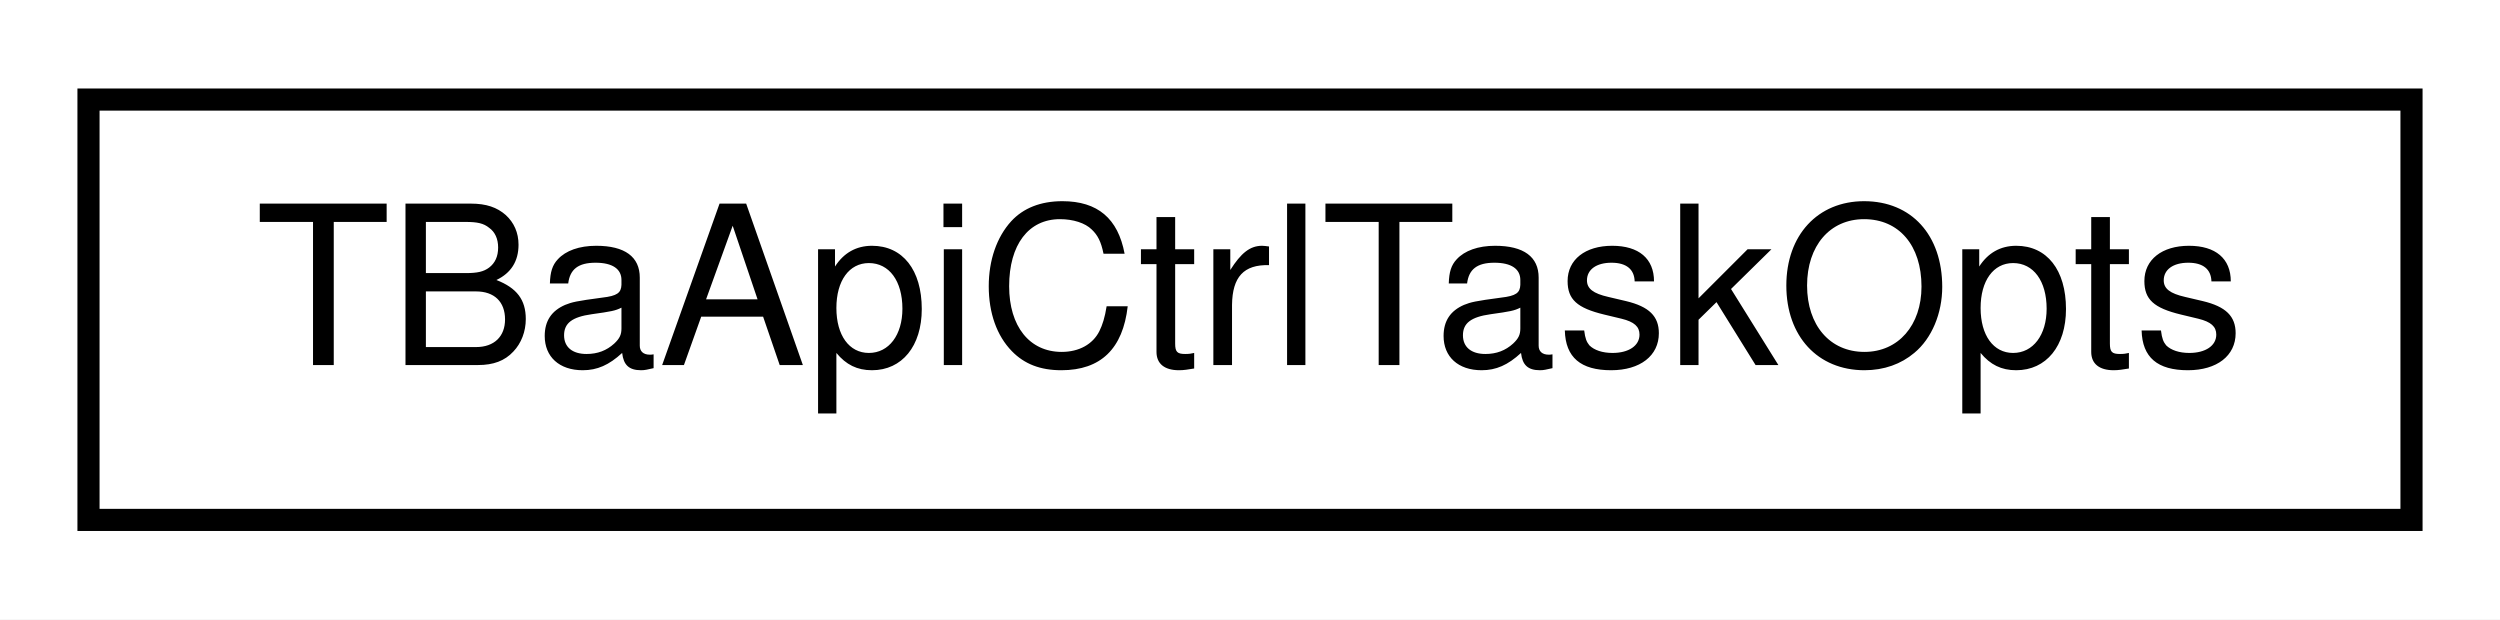
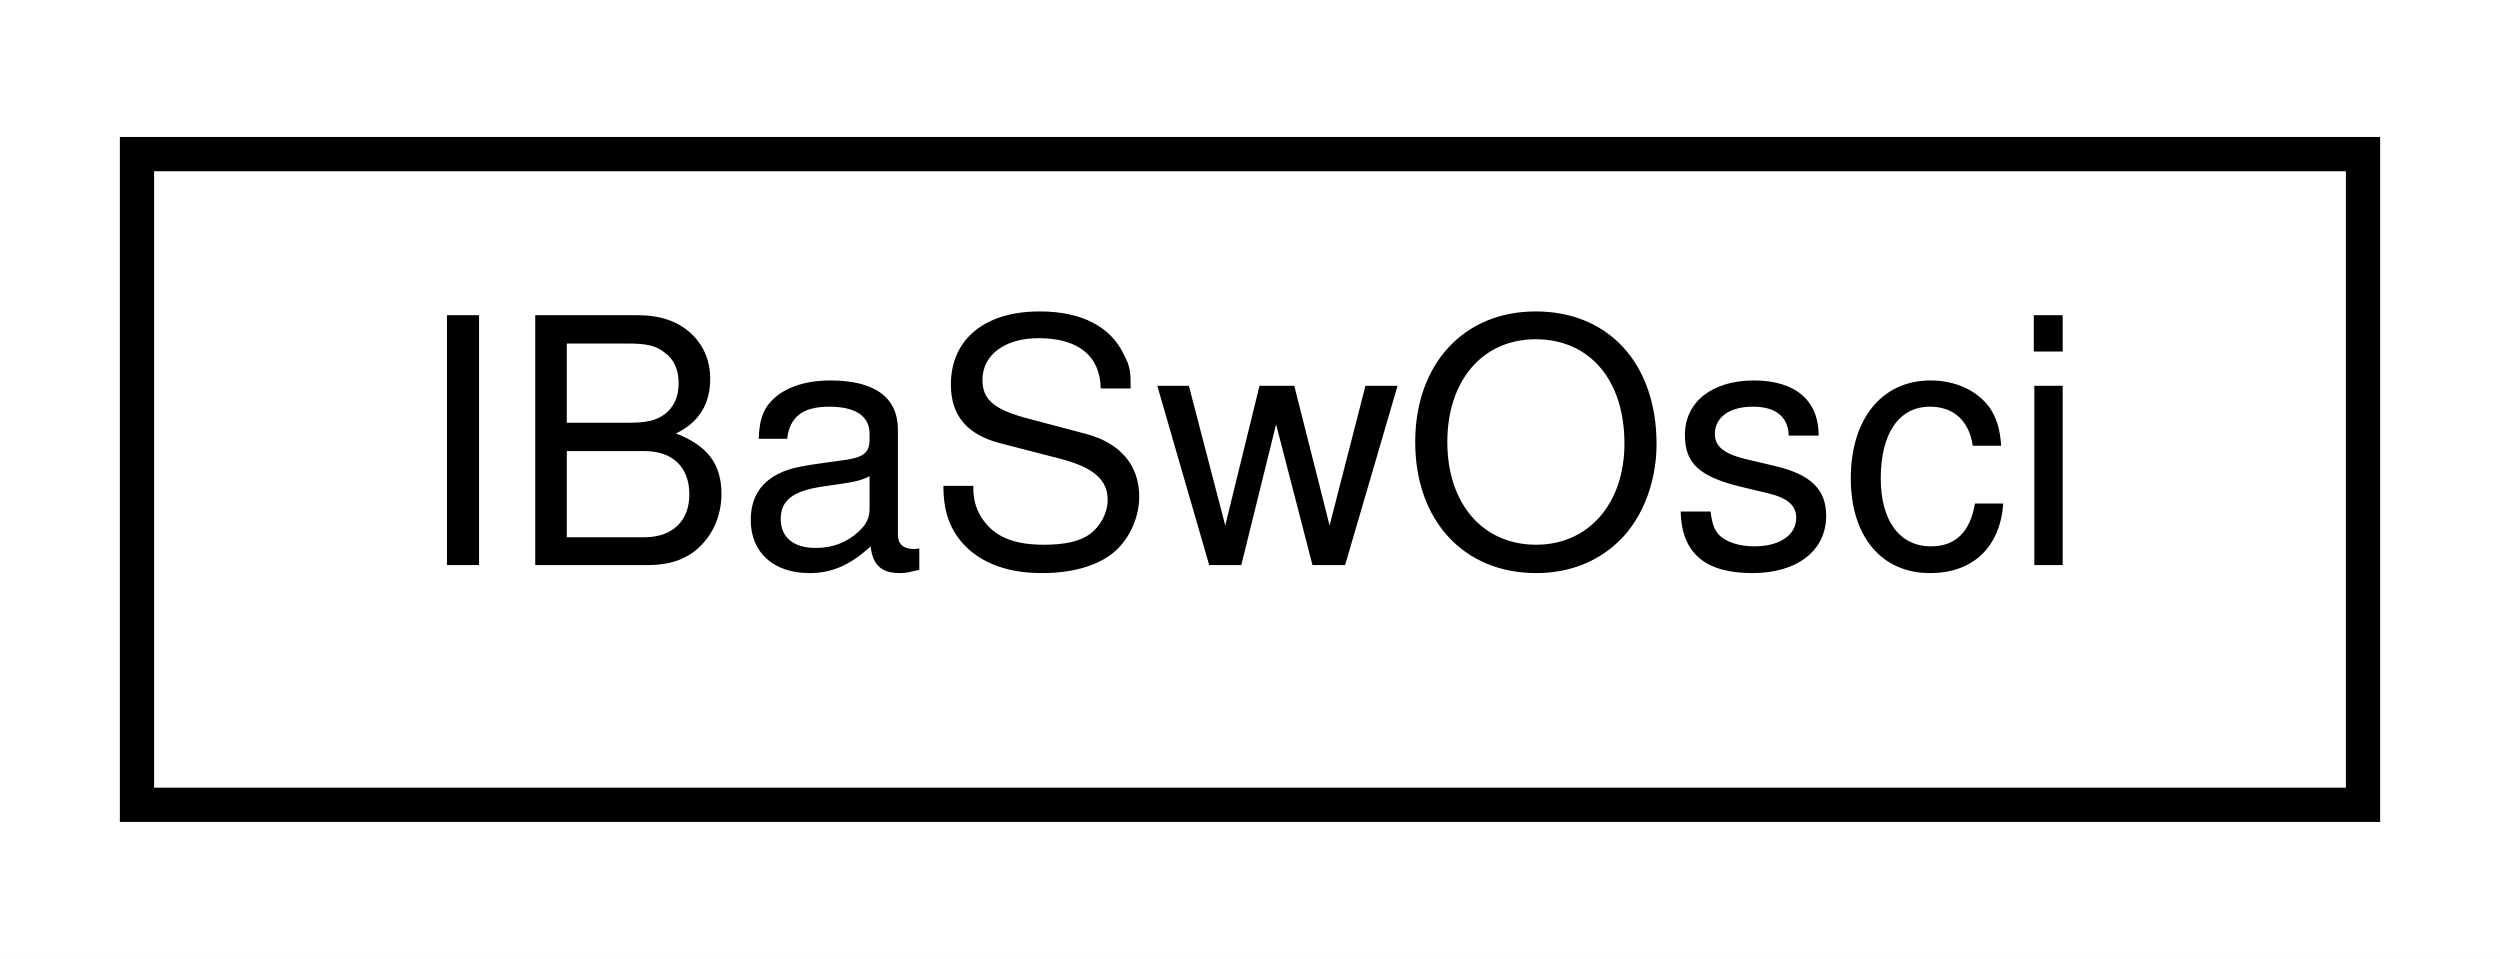
- <svg xmlns="http://www.w3.org/2000/svg" xmlns:xlink="http://www.w3.org/1999/xlink" width="113pt" height="28pt" viewBox="0.00 0.00 113.00 28.00">
+ <svg xmlns="http://www.w3.org/2000/svg" xmlns:xlink="http://www.w3.org/1999/xlink" width="73pt" height="28pt" viewBox="0.00 0.00 73.00 28.00">
  <g id="graph0" class="graph" transform="scale(1 1) rotate(0) translate(4 24)">
-     <polygon fill="white" stroke="none" points="-4,4 -4,-24 109,-24 109,4 -4,4" />
+     <polygon fill="white" stroke="none" points="-4,4 -4,-24 69,-24 69,4 -4,4" />
    <g id="node1" class="node">
      <g id="a_node1">
-         <a xlink:href="structTBaApiCtrlTaskOpts.html" target="_top" xlink:title="Options structure for the control task started with BaApiStartCtrlTask() ">
-           <polygon fill="white" stroke="black" points="0,-0.5 0,-19.5 105,-19.5 105,-0.5 0,-0.5" />
-           <text text-anchor="middle" x="52.5" y="-7.5" font-family="Helvetica,sans-Serif" font-size="10.00">TBaApiCtrlTaskOpts</text>
+         <a xlink:href="classIBaSwOsci.html" target="_top" xlink:title="Software oscilloscope C++ interface. ">
+           <polygon fill="white" stroke="black" points="0,-0.5 0,-19.5 65,-19.5 65,-0.5 0,-0.5" />
+           <text text-anchor="middle" x="32.5" y="-7.5" font-family="Helvetica,sans-Serif" font-size="10.00">IBaSwOsci</text>
        </a>
      </g>
    </g>
  </g>
</svg>
